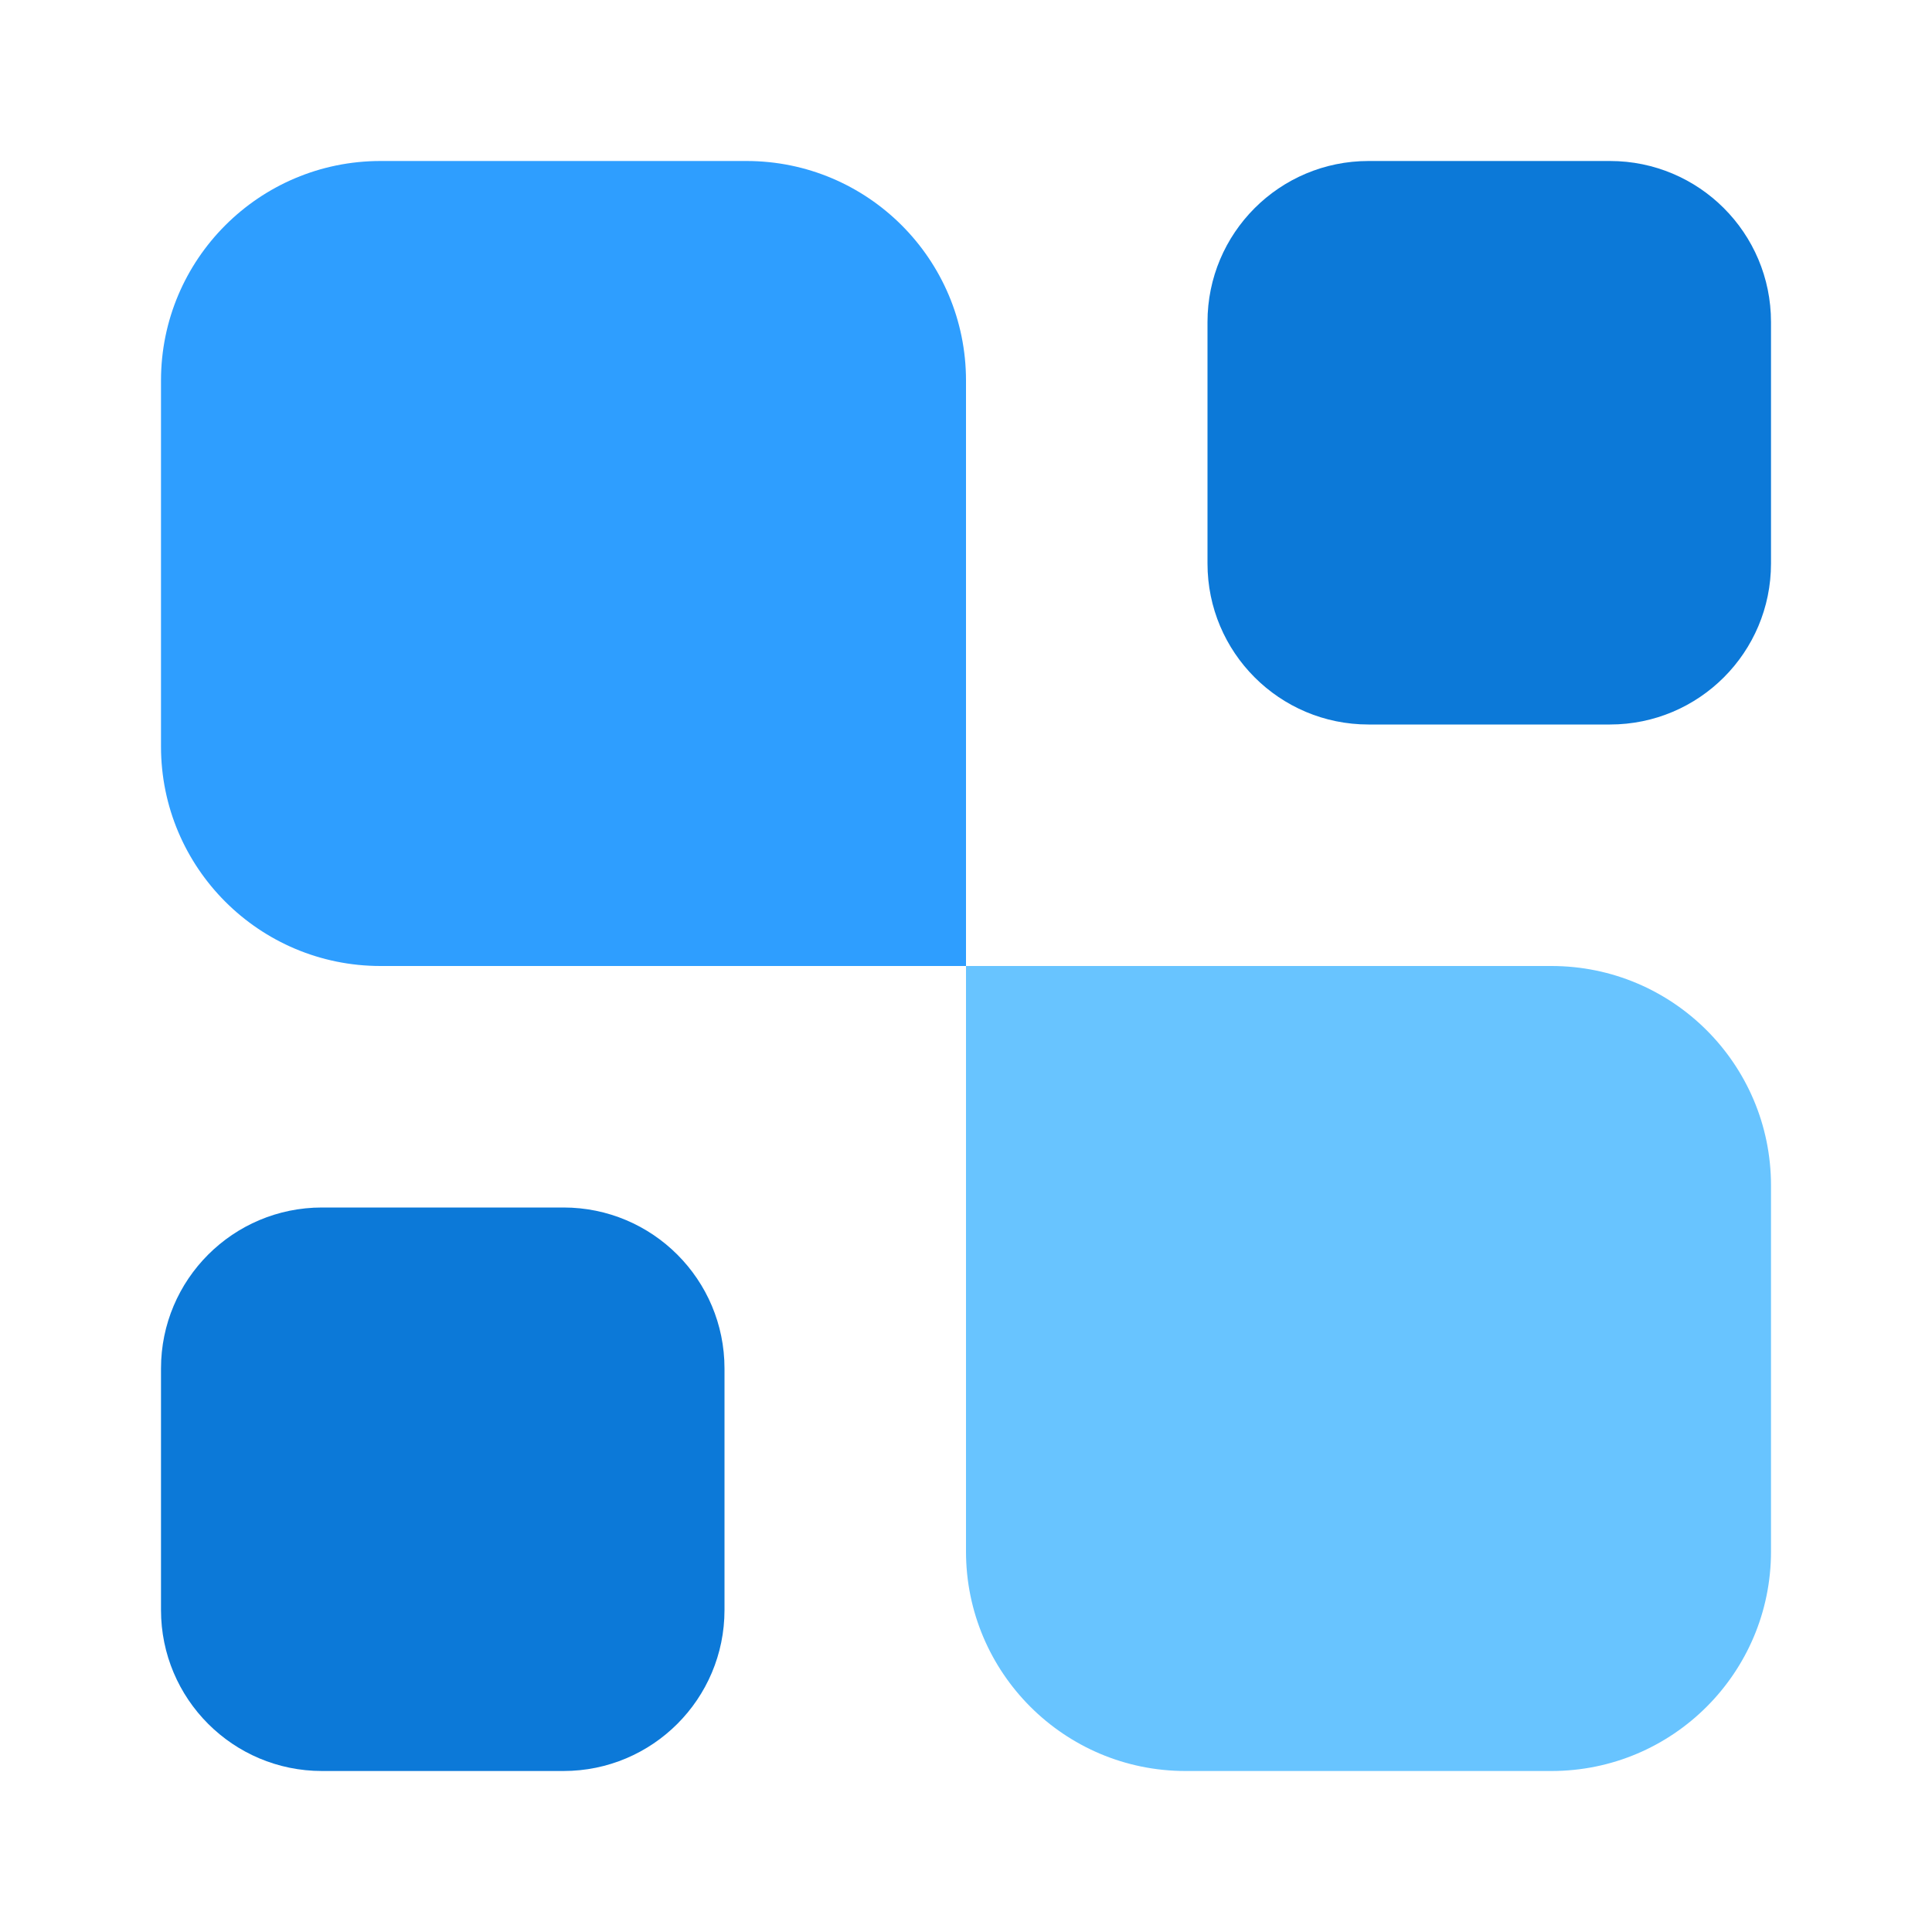
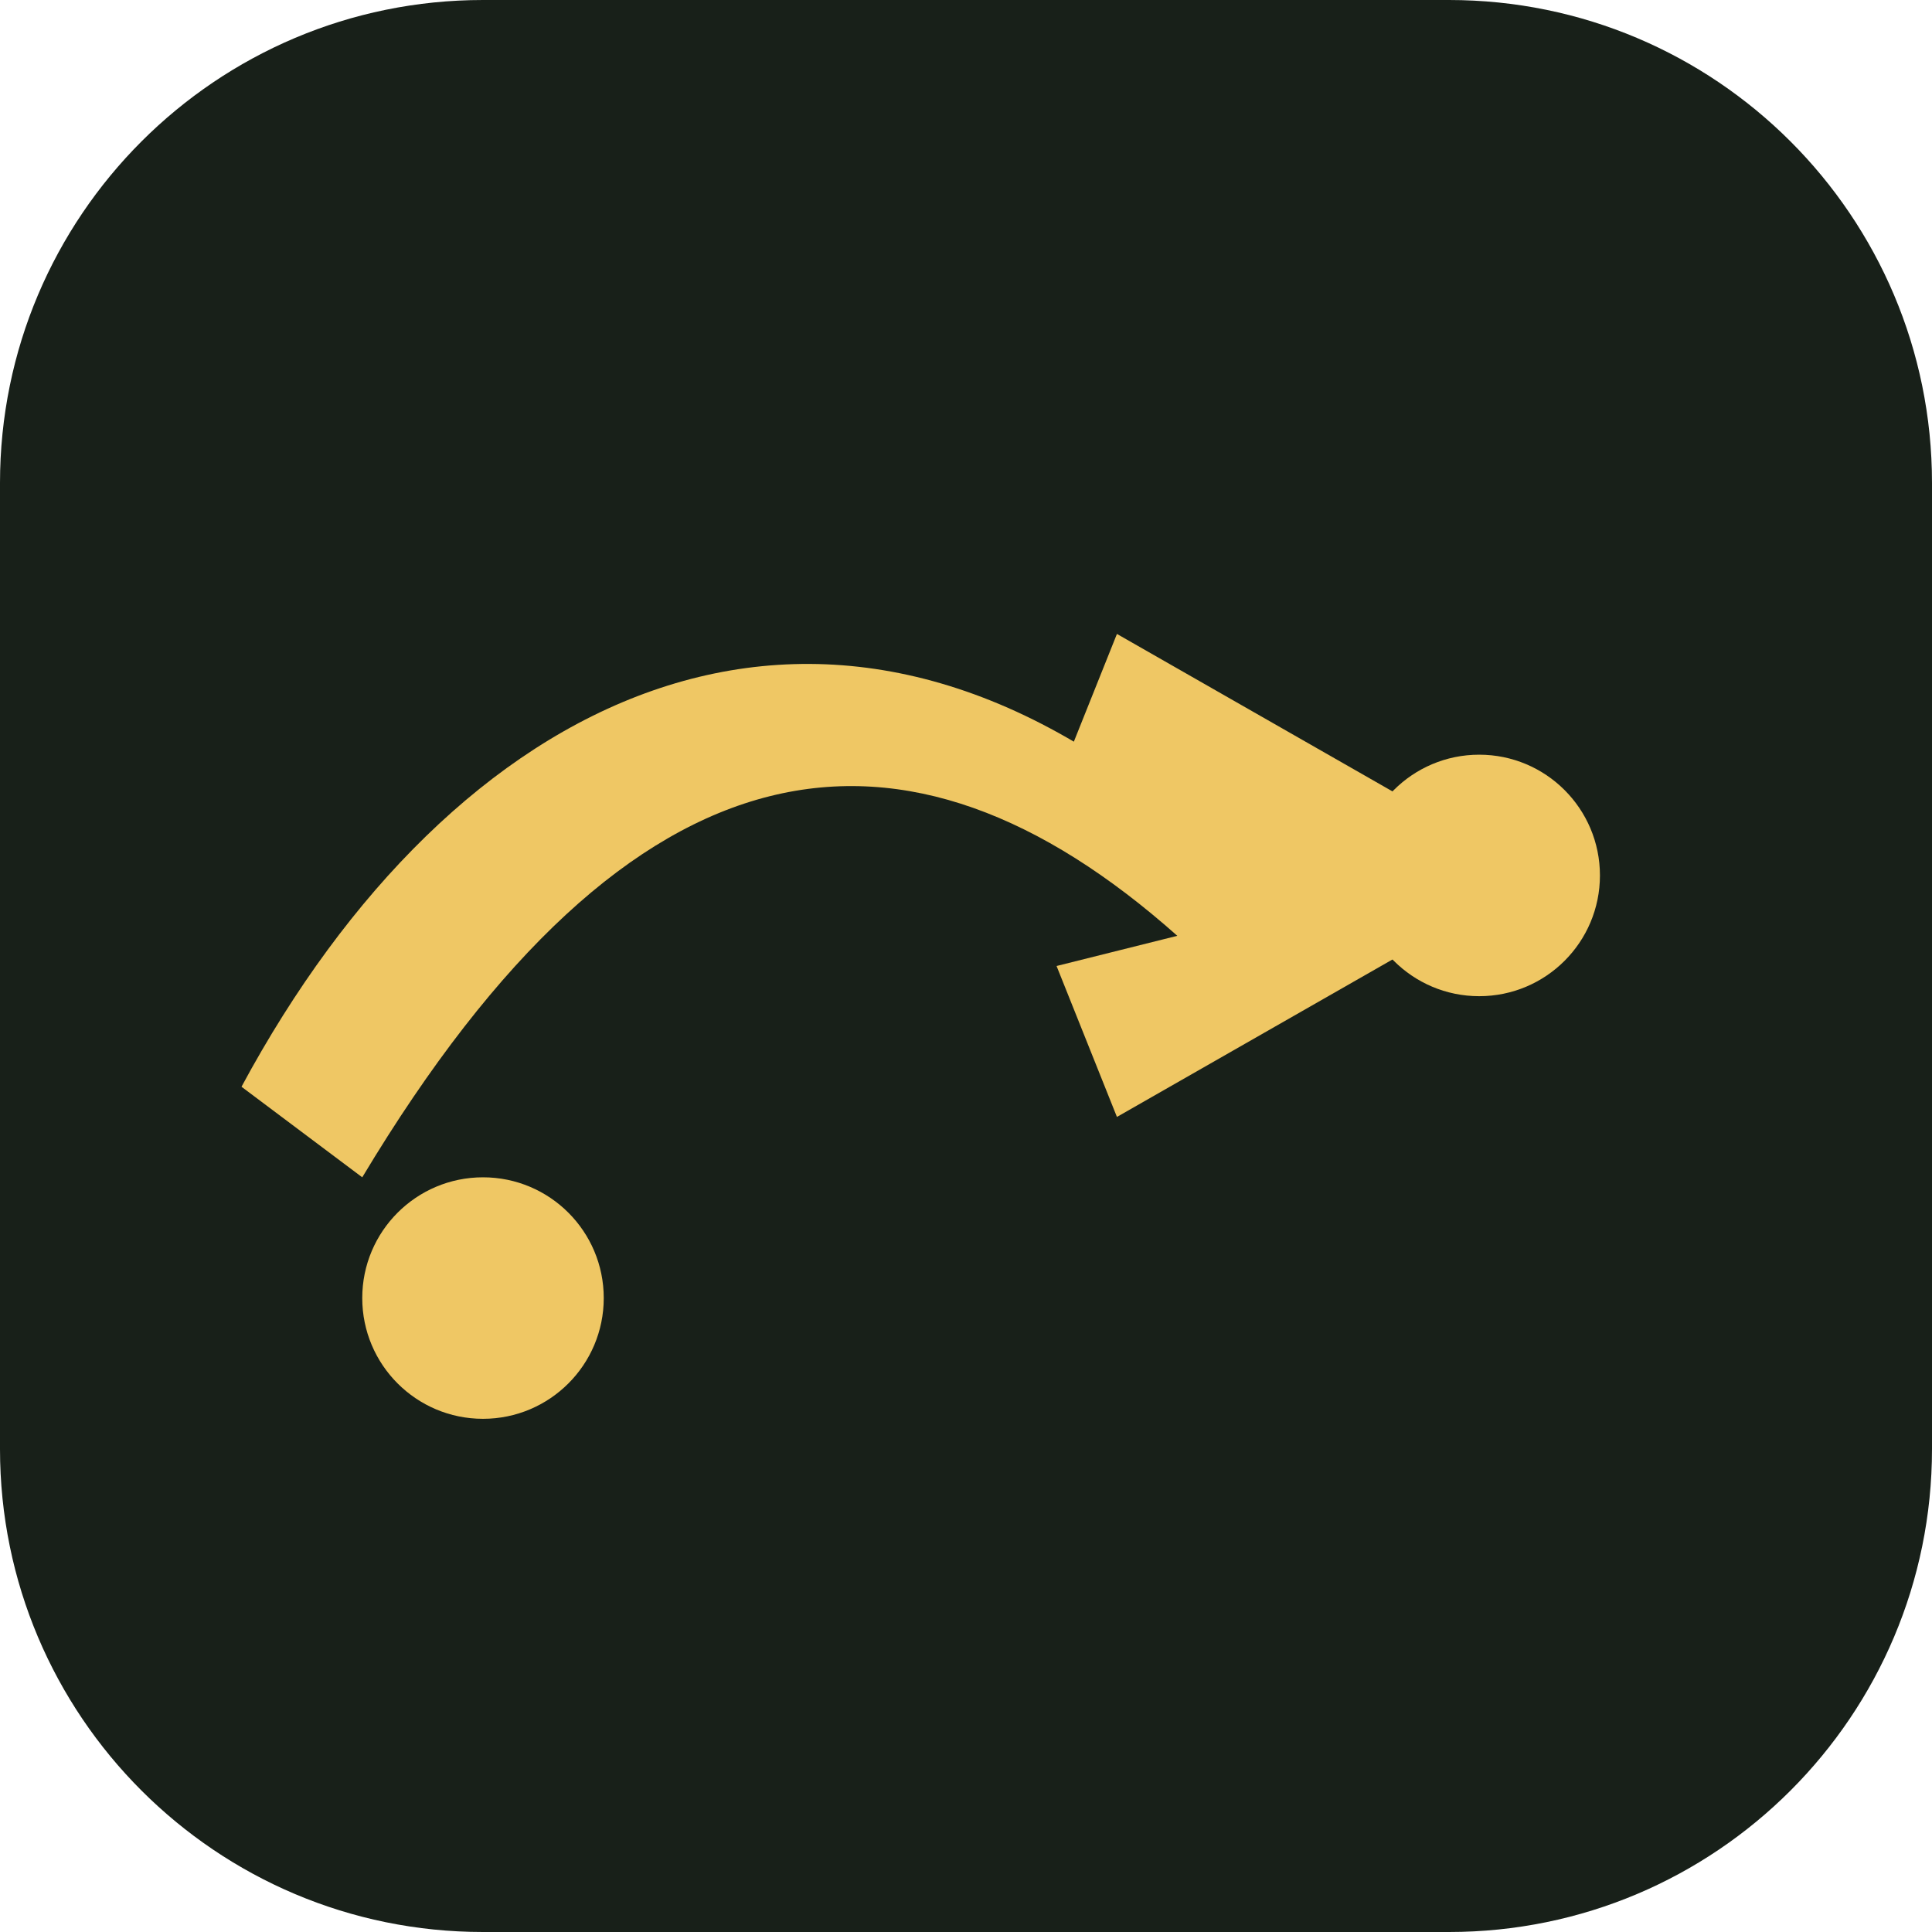
- <svg xmlns="http://www.w3.org/2000/svg" width="24" height="24" viewBox="0 0 24 24" fill="none">
-   <path d="M22 19.273C22 20.779 20.779 22 19.273 22H14.727C13.221 22 12 20.779 12 19.273V12H19.273C20.779 12 22 13.221 22 14.727V19.273Z" fill="#68C4FF" />
-   <path d="M20 2C21.105 2 22 2.895 22 4V7C22 8.105 21.105 9 20 9H17C15.895 9 15 8.105 15 7V4C15 2.895 15.895 2 17 2H20Z" fill="#0C79D8" />
-   <path d="M7 15C8.105 15 9 15.895 9 17V20C9 21.105 8.105 22 7 22H4C2.895 22 2 21.105 2 20V17C2 15.895 2.895 15 4 15H7Z" fill="#0C79D8" />
-   <path d="M12 12H4.727C3.221 12 2 10.779 2 9.273V4.727C2 3.221 3.221 2 4.727 2H9.273C10.779 2 12 3.221 12 4.727V12Z" fill="#2E9EFF" />
+ <svg xmlns="http://www.w3.org/2000/svg" viewBox="0 0 64 64">
+   <rect width="64" height="64" rx="16" fill="#182019" />
+   <path d="M12 39c9-15 18-16 27-8l-4 1 2 5 14-8-14-8-2 5 4 1C27 17 15 23 8 36z" fill="#efc764" />
+   <circle cx="16" cy="43" r="4" fill="#efc764" />
+   <circle cx="49" cy="29" r="4" fill="#efc764" />
</svg>
